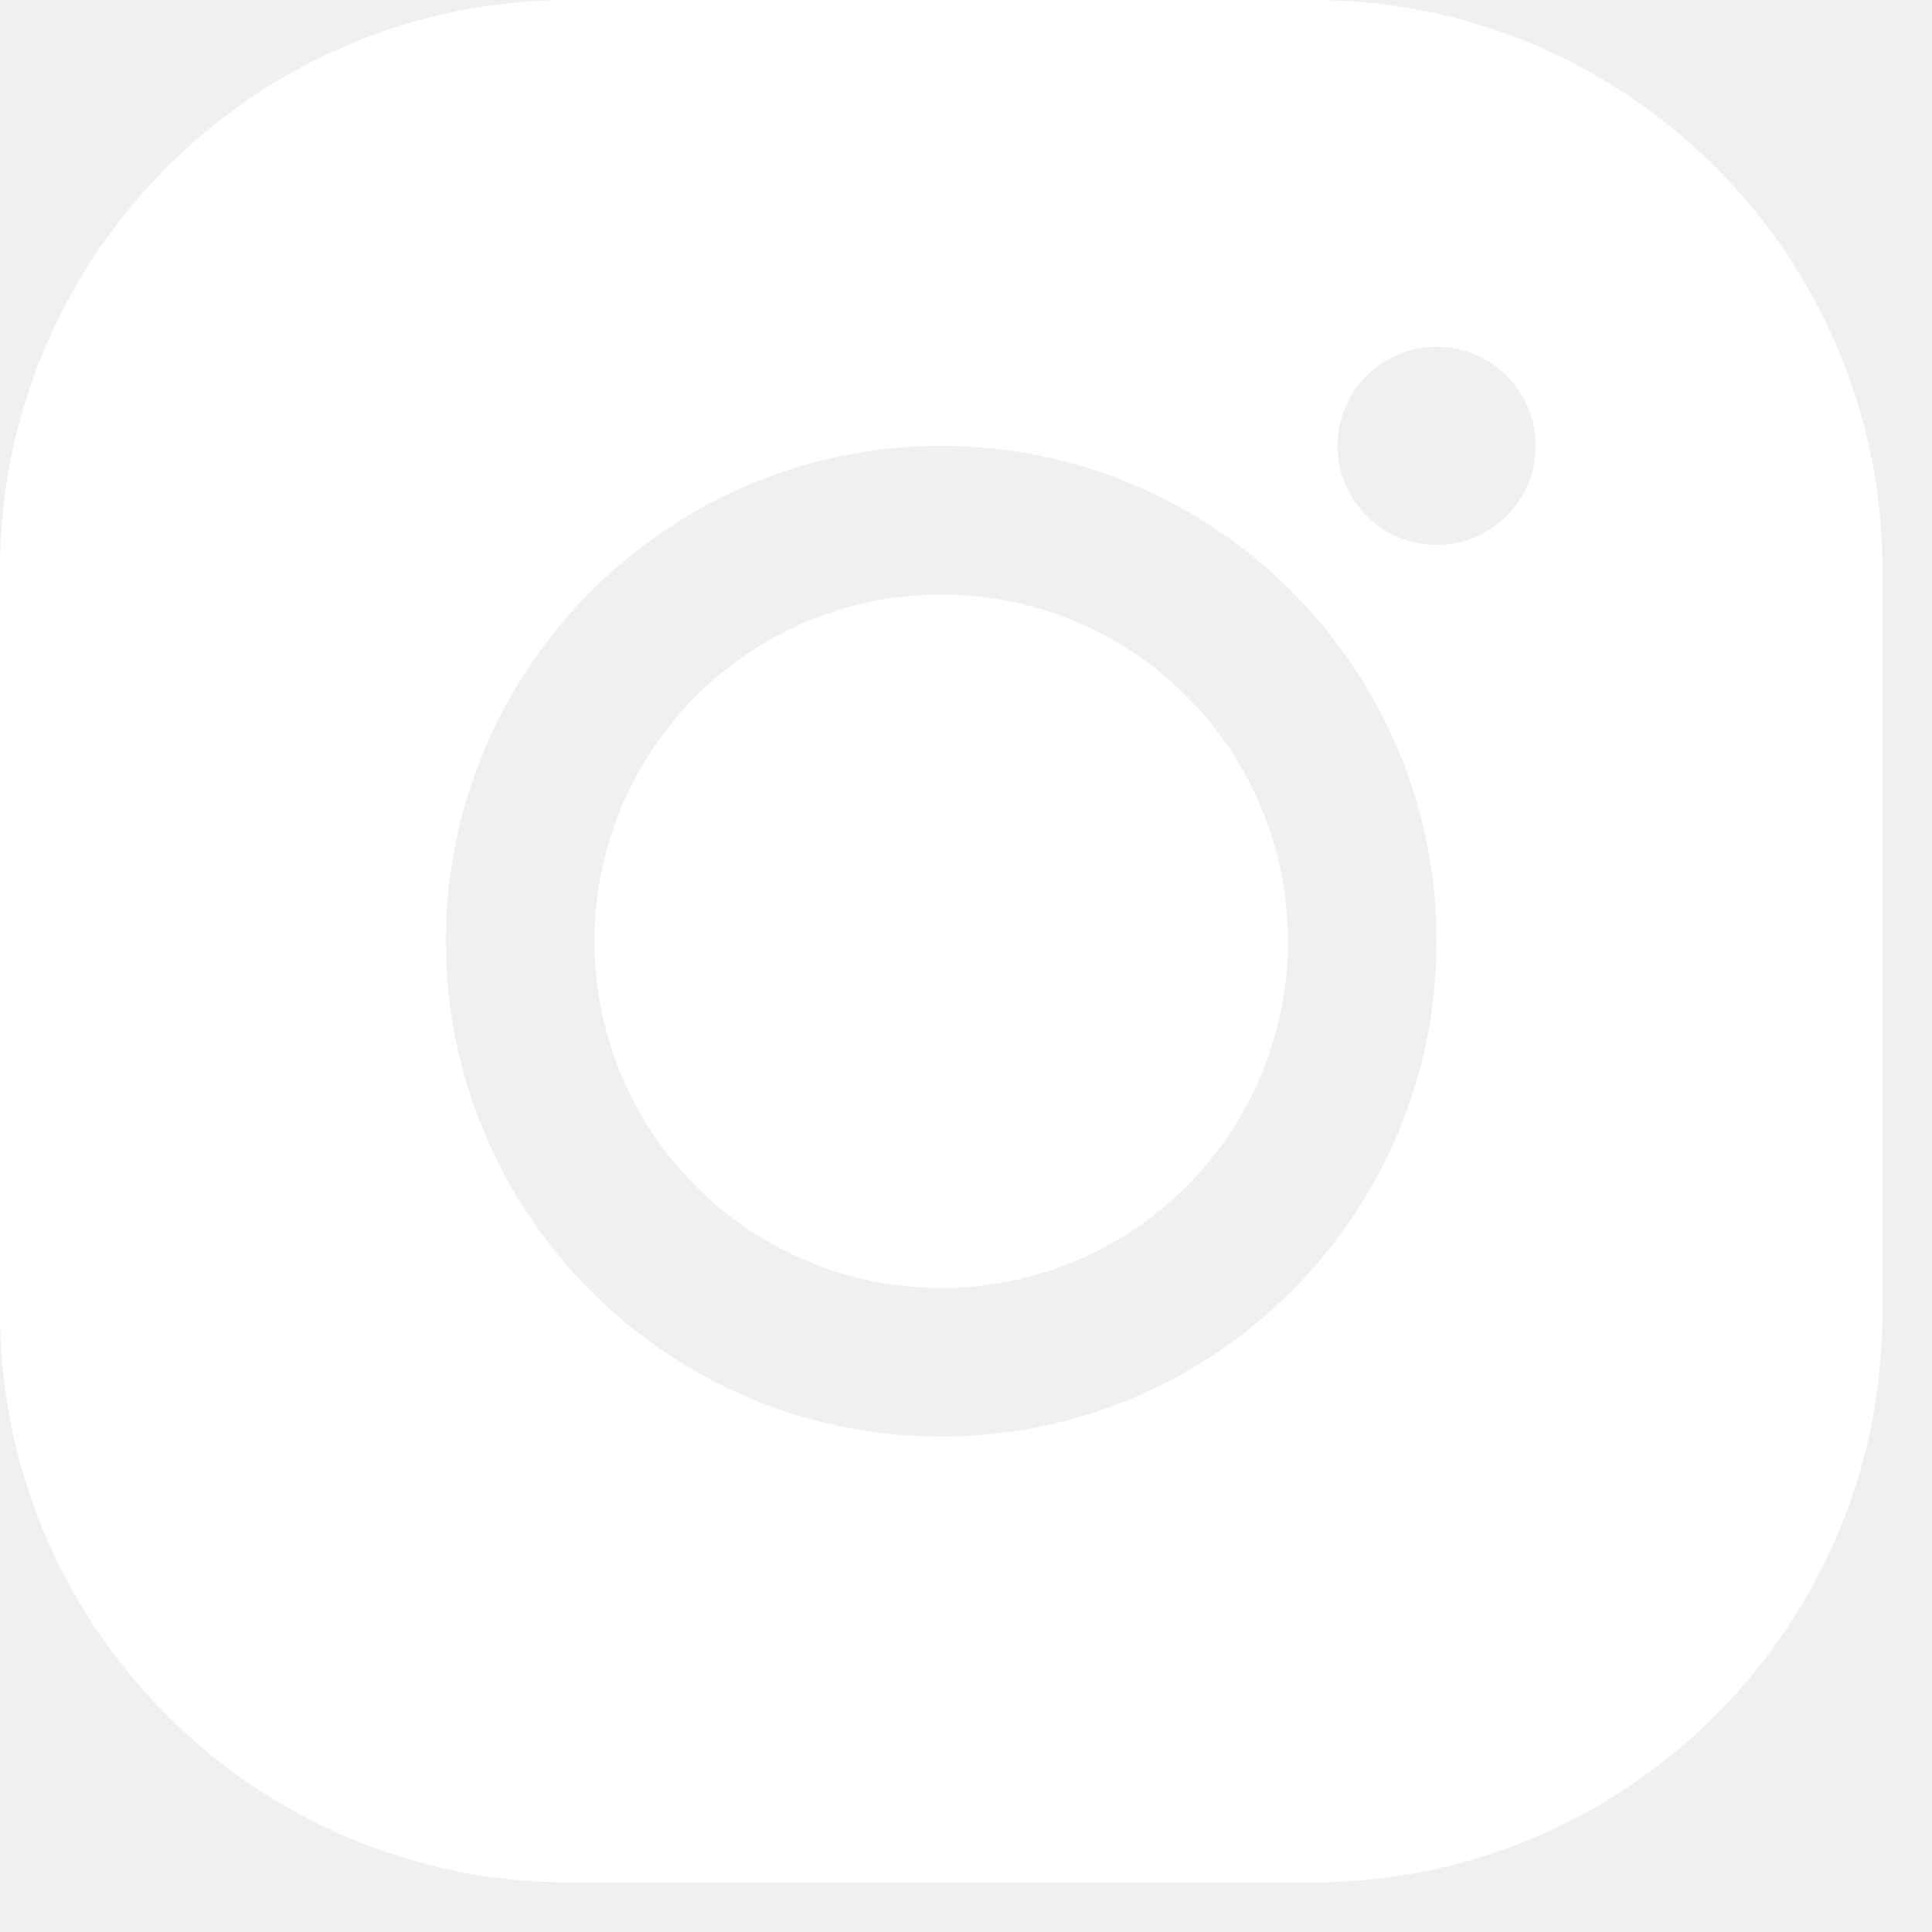
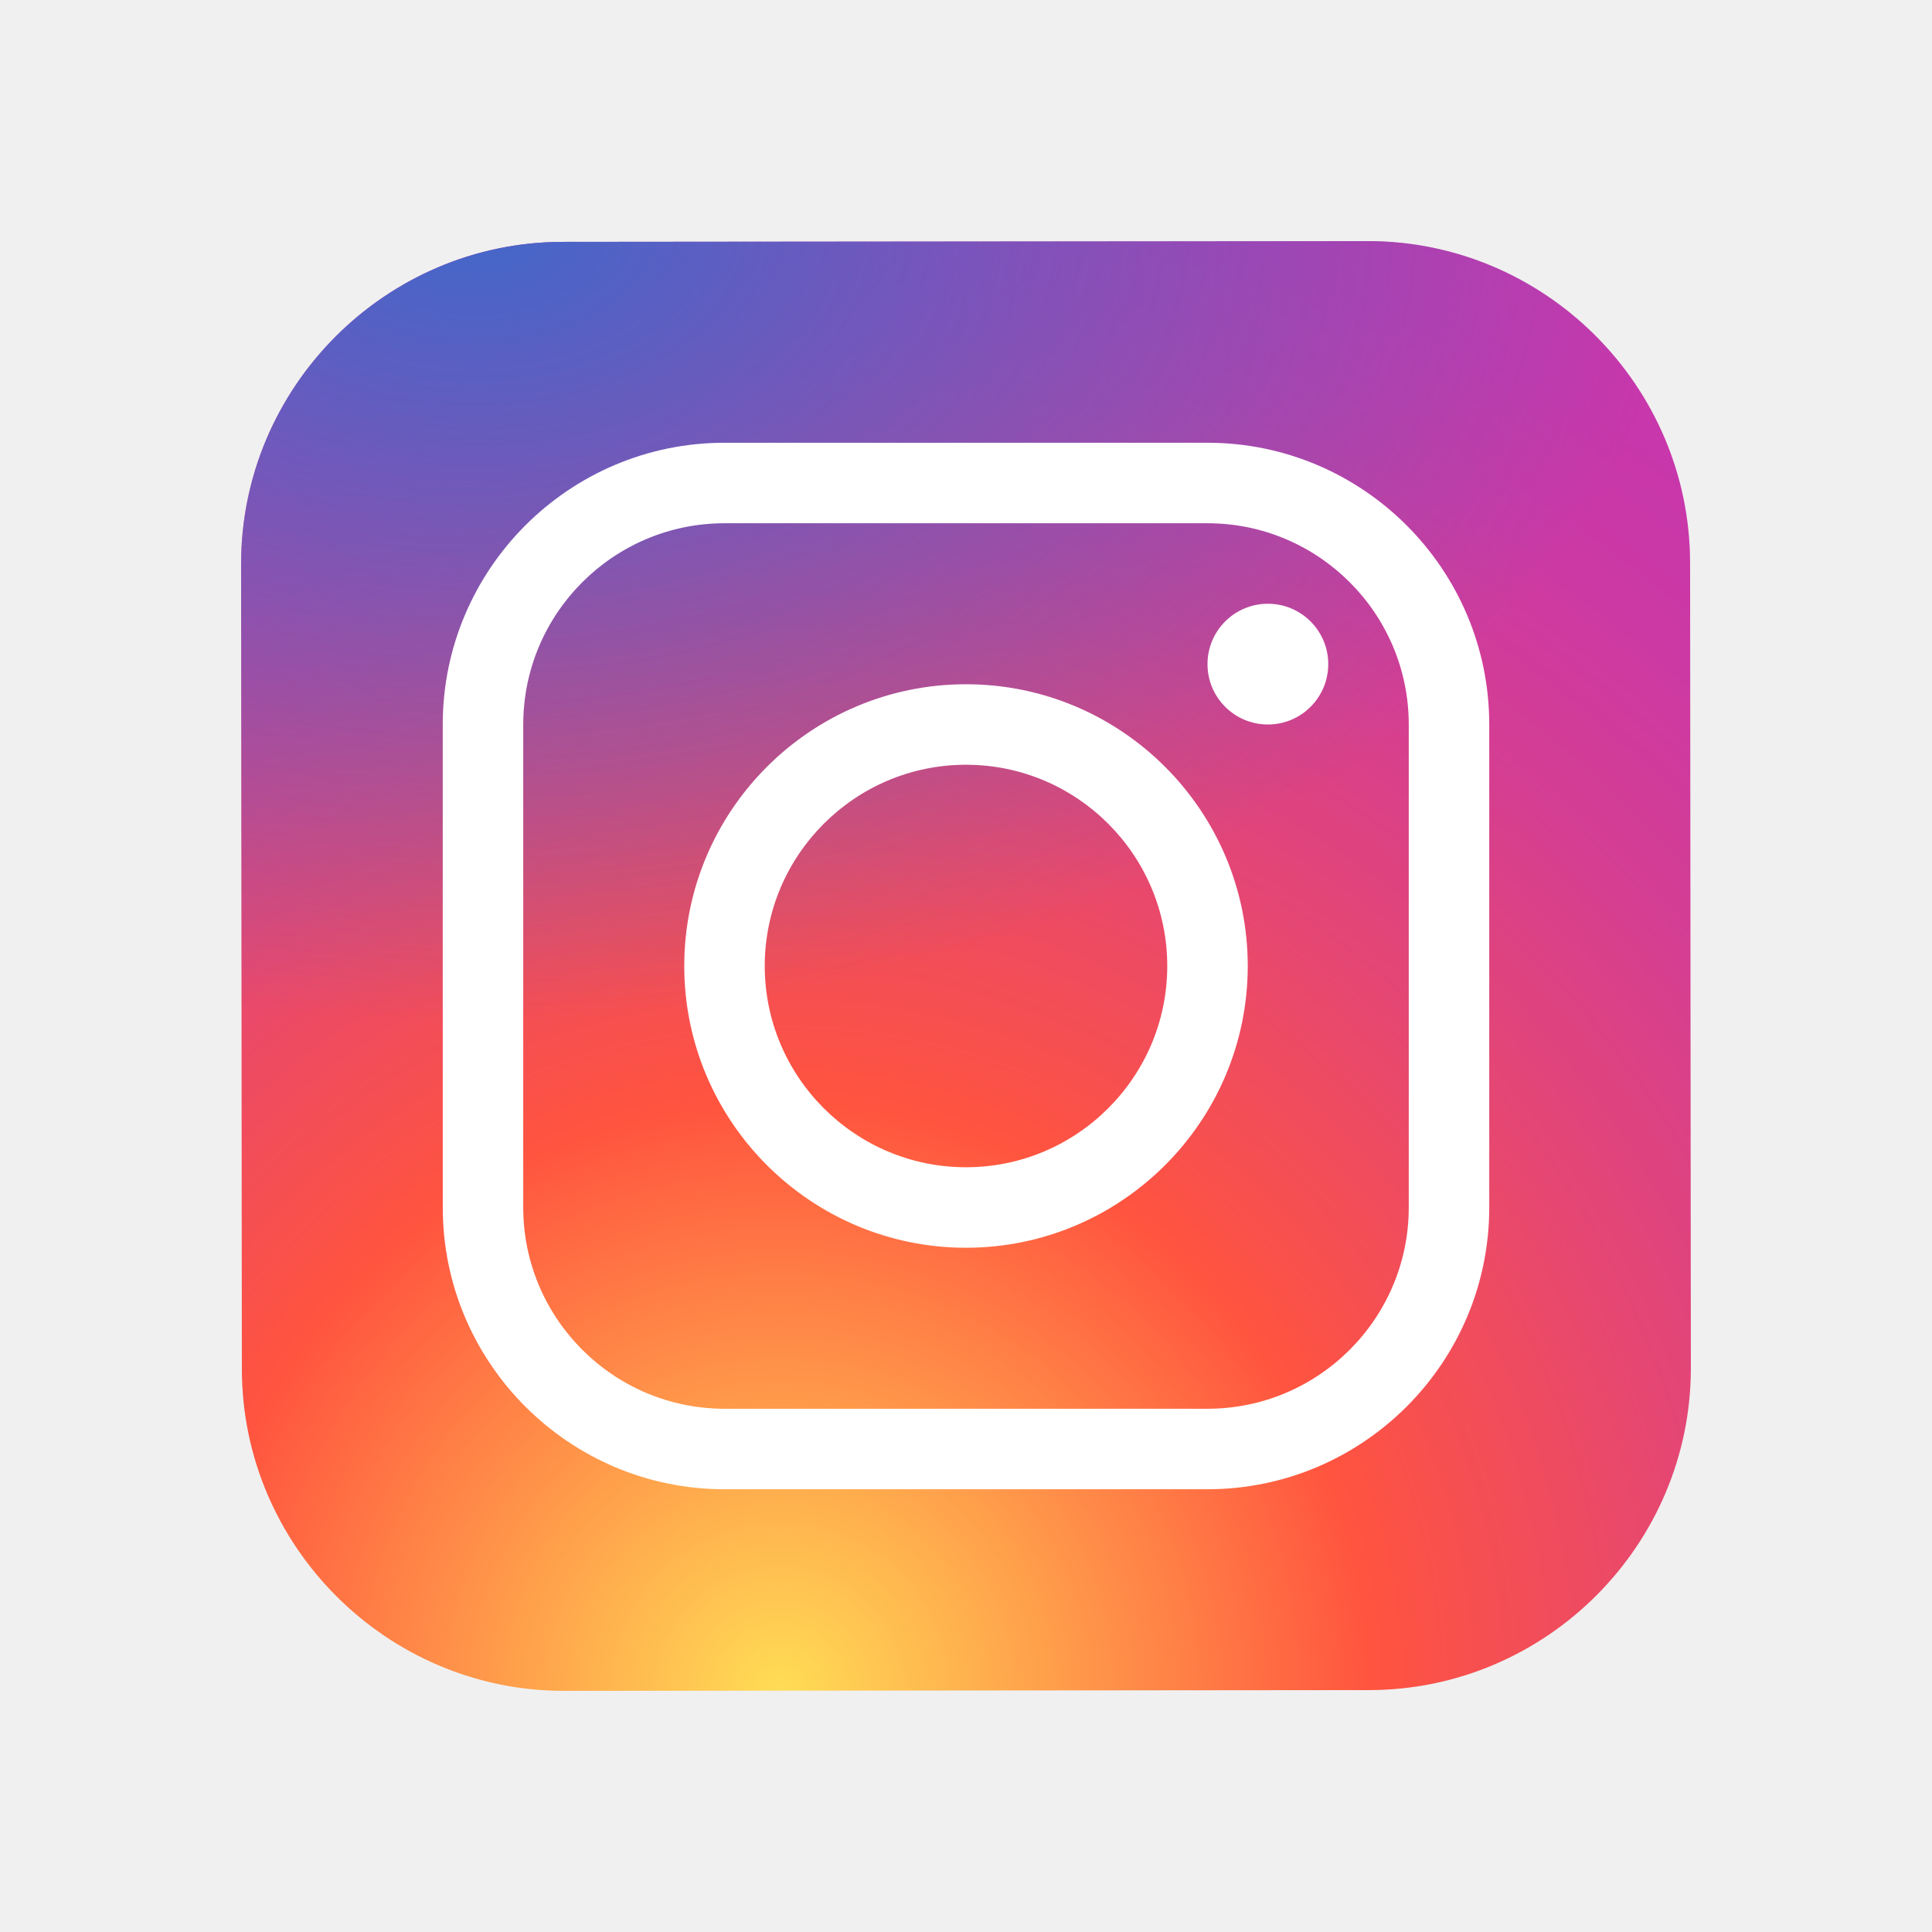
- <svg xmlns="http://www.w3.org/2000/svg" width="26" height="26" viewBox="0 0 26 26" fill="none">
-   <path d="M7.667 0C3.439 0 0 3.439 0 7.667V17.667C0 21.894 3.439 25.333 7.667 25.333H17.667C21.894 25.333 25.333 21.894 25.333 17.667V7.667C25.333 3.439 21.894 0 17.667 0H7.667ZM19.333 4.667C20.07 4.667 20.667 5.263 20.667 6C20.667 6.736 20.07 7.333 19.333 7.333C18.597 7.333 18 6.736 18 6C18 5.263 18.597 4.667 19.333 4.667ZM12.667 6C16.343 6 19.333 8.991 19.333 12.667C19.333 16.343 16.343 19.333 12.667 19.333C8.991 19.333 6 16.343 6 12.667C6 8.991 8.991 6 12.667 6ZM12.667 8C12.054 8 11.447 8.121 10.881 8.355C10.315 8.59 9.8 8.933 9.367 9.367C8.933 9.8 8.59 10.315 8.355 10.881C8.121 11.447 8 12.054 8 12.667C8 13.28 8.121 13.886 8.355 14.453C8.59 15.019 8.933 15.533 9.367 15.966C9.8 16.4 10.315 16.744 10.881 16.978C11.447 17.213 12.054 17.333 12.667 17.333C13.28 17.333 13.886 17.213 14.453 16.978C15.019 16.744 15.533 16.4 15.966 15.966C16.4 15.533 16.744 15.019 16.978 14.453C17.213 13.886 17.333 13.28 17.333 12.667C17.333 12.054 17.213 11.447 16.978 10.881C16.744 10.315 16.4 9.8 15.966 9.367C15.533 8.933 15.019 8.59 14.453 8.355C13.886 8.121 13.28 8 12.667 8Z" fill="white" />
+ <svg xmlns="http://www.w3.org/2000/svg" viewBox="0 0 48 48" width="48px" height="48px">
+   <radialGradient id="yOrnnhliCrdS2gy~4tD8ma" cx="19.38" cy="42.035" r="44.899" gradientUnits="userSpaceOnUse">
+     <stop offset="0" stop-color="#fd5" />
+     <stop offset=".328" stop-color="#ff543f" />
+     <stop offset=".348" stop-color="#fc5245" />
+     <stop offset=".504" stop-color="#e64771" />
+     <stop offset=".643" stop-color="#d53e91" />
+     <stop offset=".761" stop-color="#cc39a4" />
+     <stop offset=".841" stop-color="#c837ab" />
+   </radialGradient>
+   <path fill="url(#yOrnnhliCrdS2gy~4tD8ma)" d="M34.017,41.99l-20,0.019c-4.4,0.004-8.003-3.592-8.008-7.992l-0.019-20 c-0.004-4.4,3.592-8.003,7.992-8.008l20-0.019c4.4-0.004,8.003,3.592,8.008,7.992l0.019,20 C42.014,38.383,38.417,41.986,34.017,41.99z" />
+   <radialGradient id="yOrnnhliCrdS2gy~4tD8mb" cx="11.786" cy="5.54" r="29.813" gradientTransform="matrix(1 0 0 .6663 0 1.849)" gradientUnits="userSpaceOnUse">
+     <stop offset="0" stop-color="#4168c9" />
+     <stop offset=".999" stop-color="#4168c9" stop-opacity="0" />
+   </radialGradient>
+   <path fill="url(#yOrnnhliCrdS2gy~4tD8mb)" d="M34.017,41.99l-20,0.019c-4.4,0.004-8.003-3.592-8.008-7.992l-0.019-20 c-0.004-4.4,3.592-8.003,7.992-8.008l20-0.019c4.4-0.004,8.003,3.592,8.008,7.992l0.019,20 C42.014,38.383,38.417,41.986,34.017,41.99z" />
+   <path fill="#fff" d="M24,31c-3.859,0-7-3.14-7-7s3.141-7,7-7s7,3.14,7,7S27.859,31,24,31z M24,19c-2.757,0-5,2.243-5,5 s2.243,5,5,5s5-2.243,5-5S26.757,19,24,19z" />
+   <circle cx="31.5" cy="16.5" r="1.5" fill="#fff" />
+   <path fill="#fff" d="M30,37H18c-3.859,0-7-3.14-7-7V18c0-3.86,3.141-7,7-7h12c3.859,0,7,3.14,7,7v12 C37,33.86,33.859,37,30,37z M18,13c-2.757,0-5,2.243-5,5v12c0,2.757,2.243,5,5,5h12c2.757,0,5-2.243,5-5V18c0-2.757-2.243-5-5-5H18z" />
</svg>
